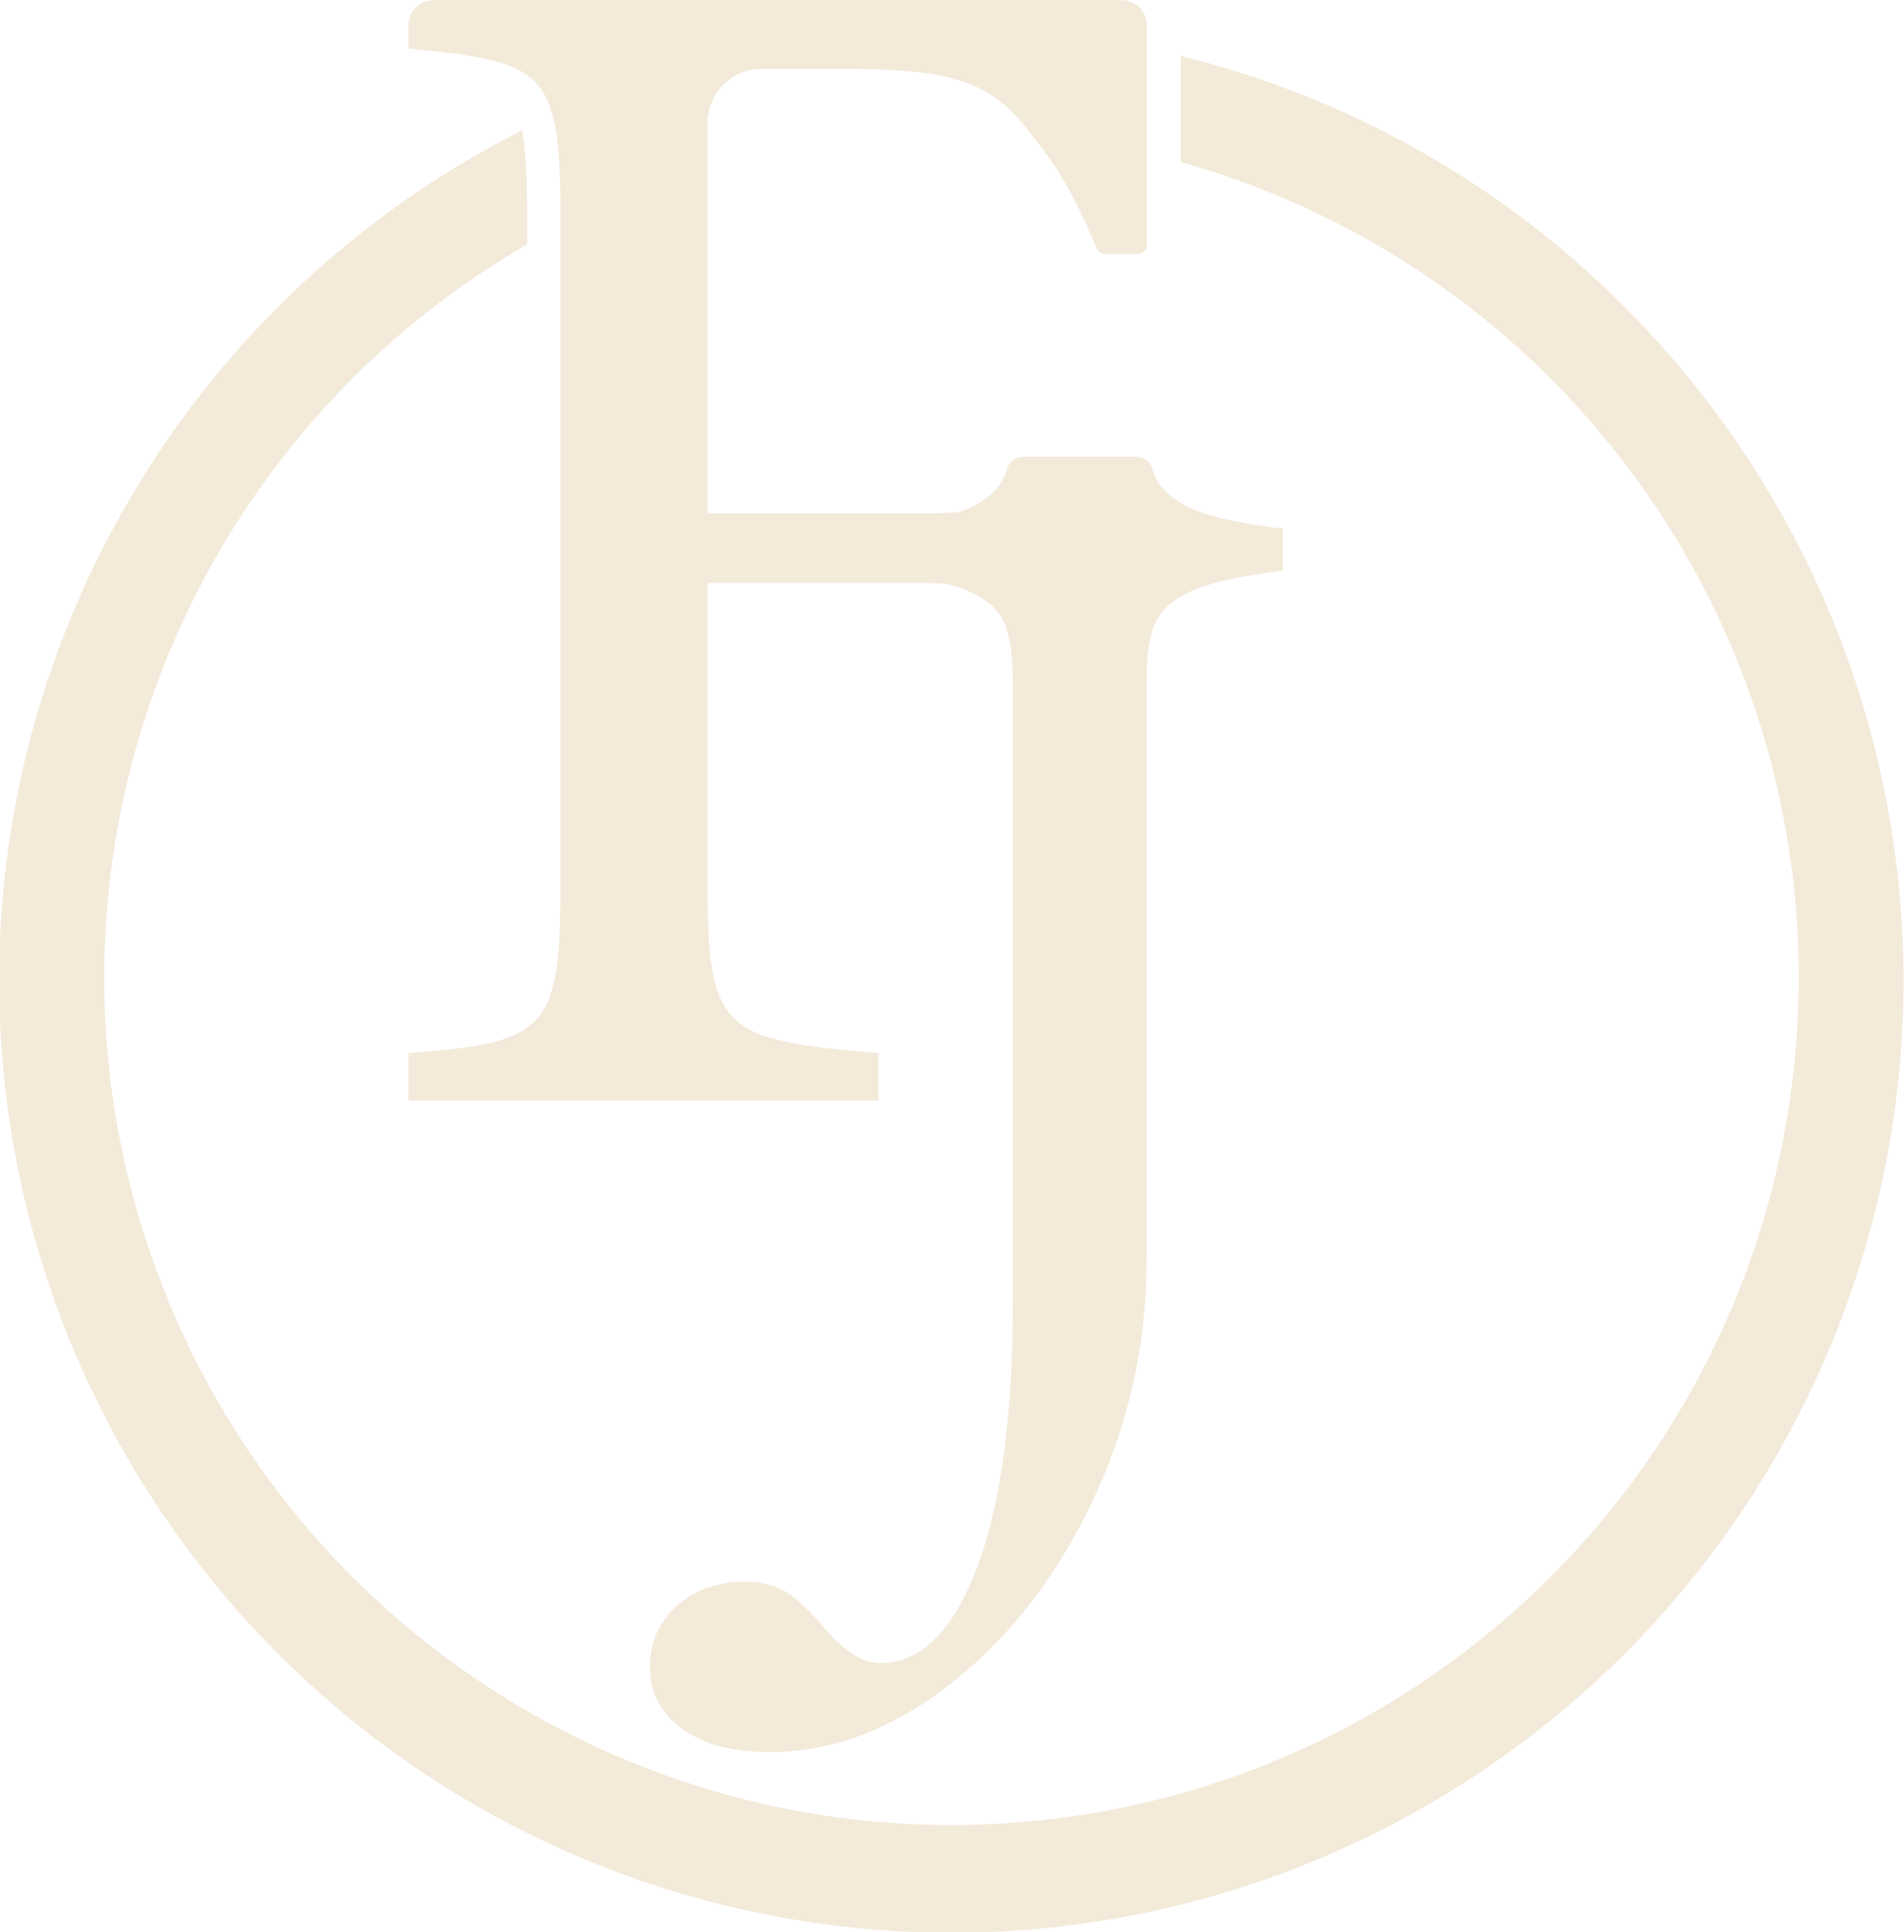
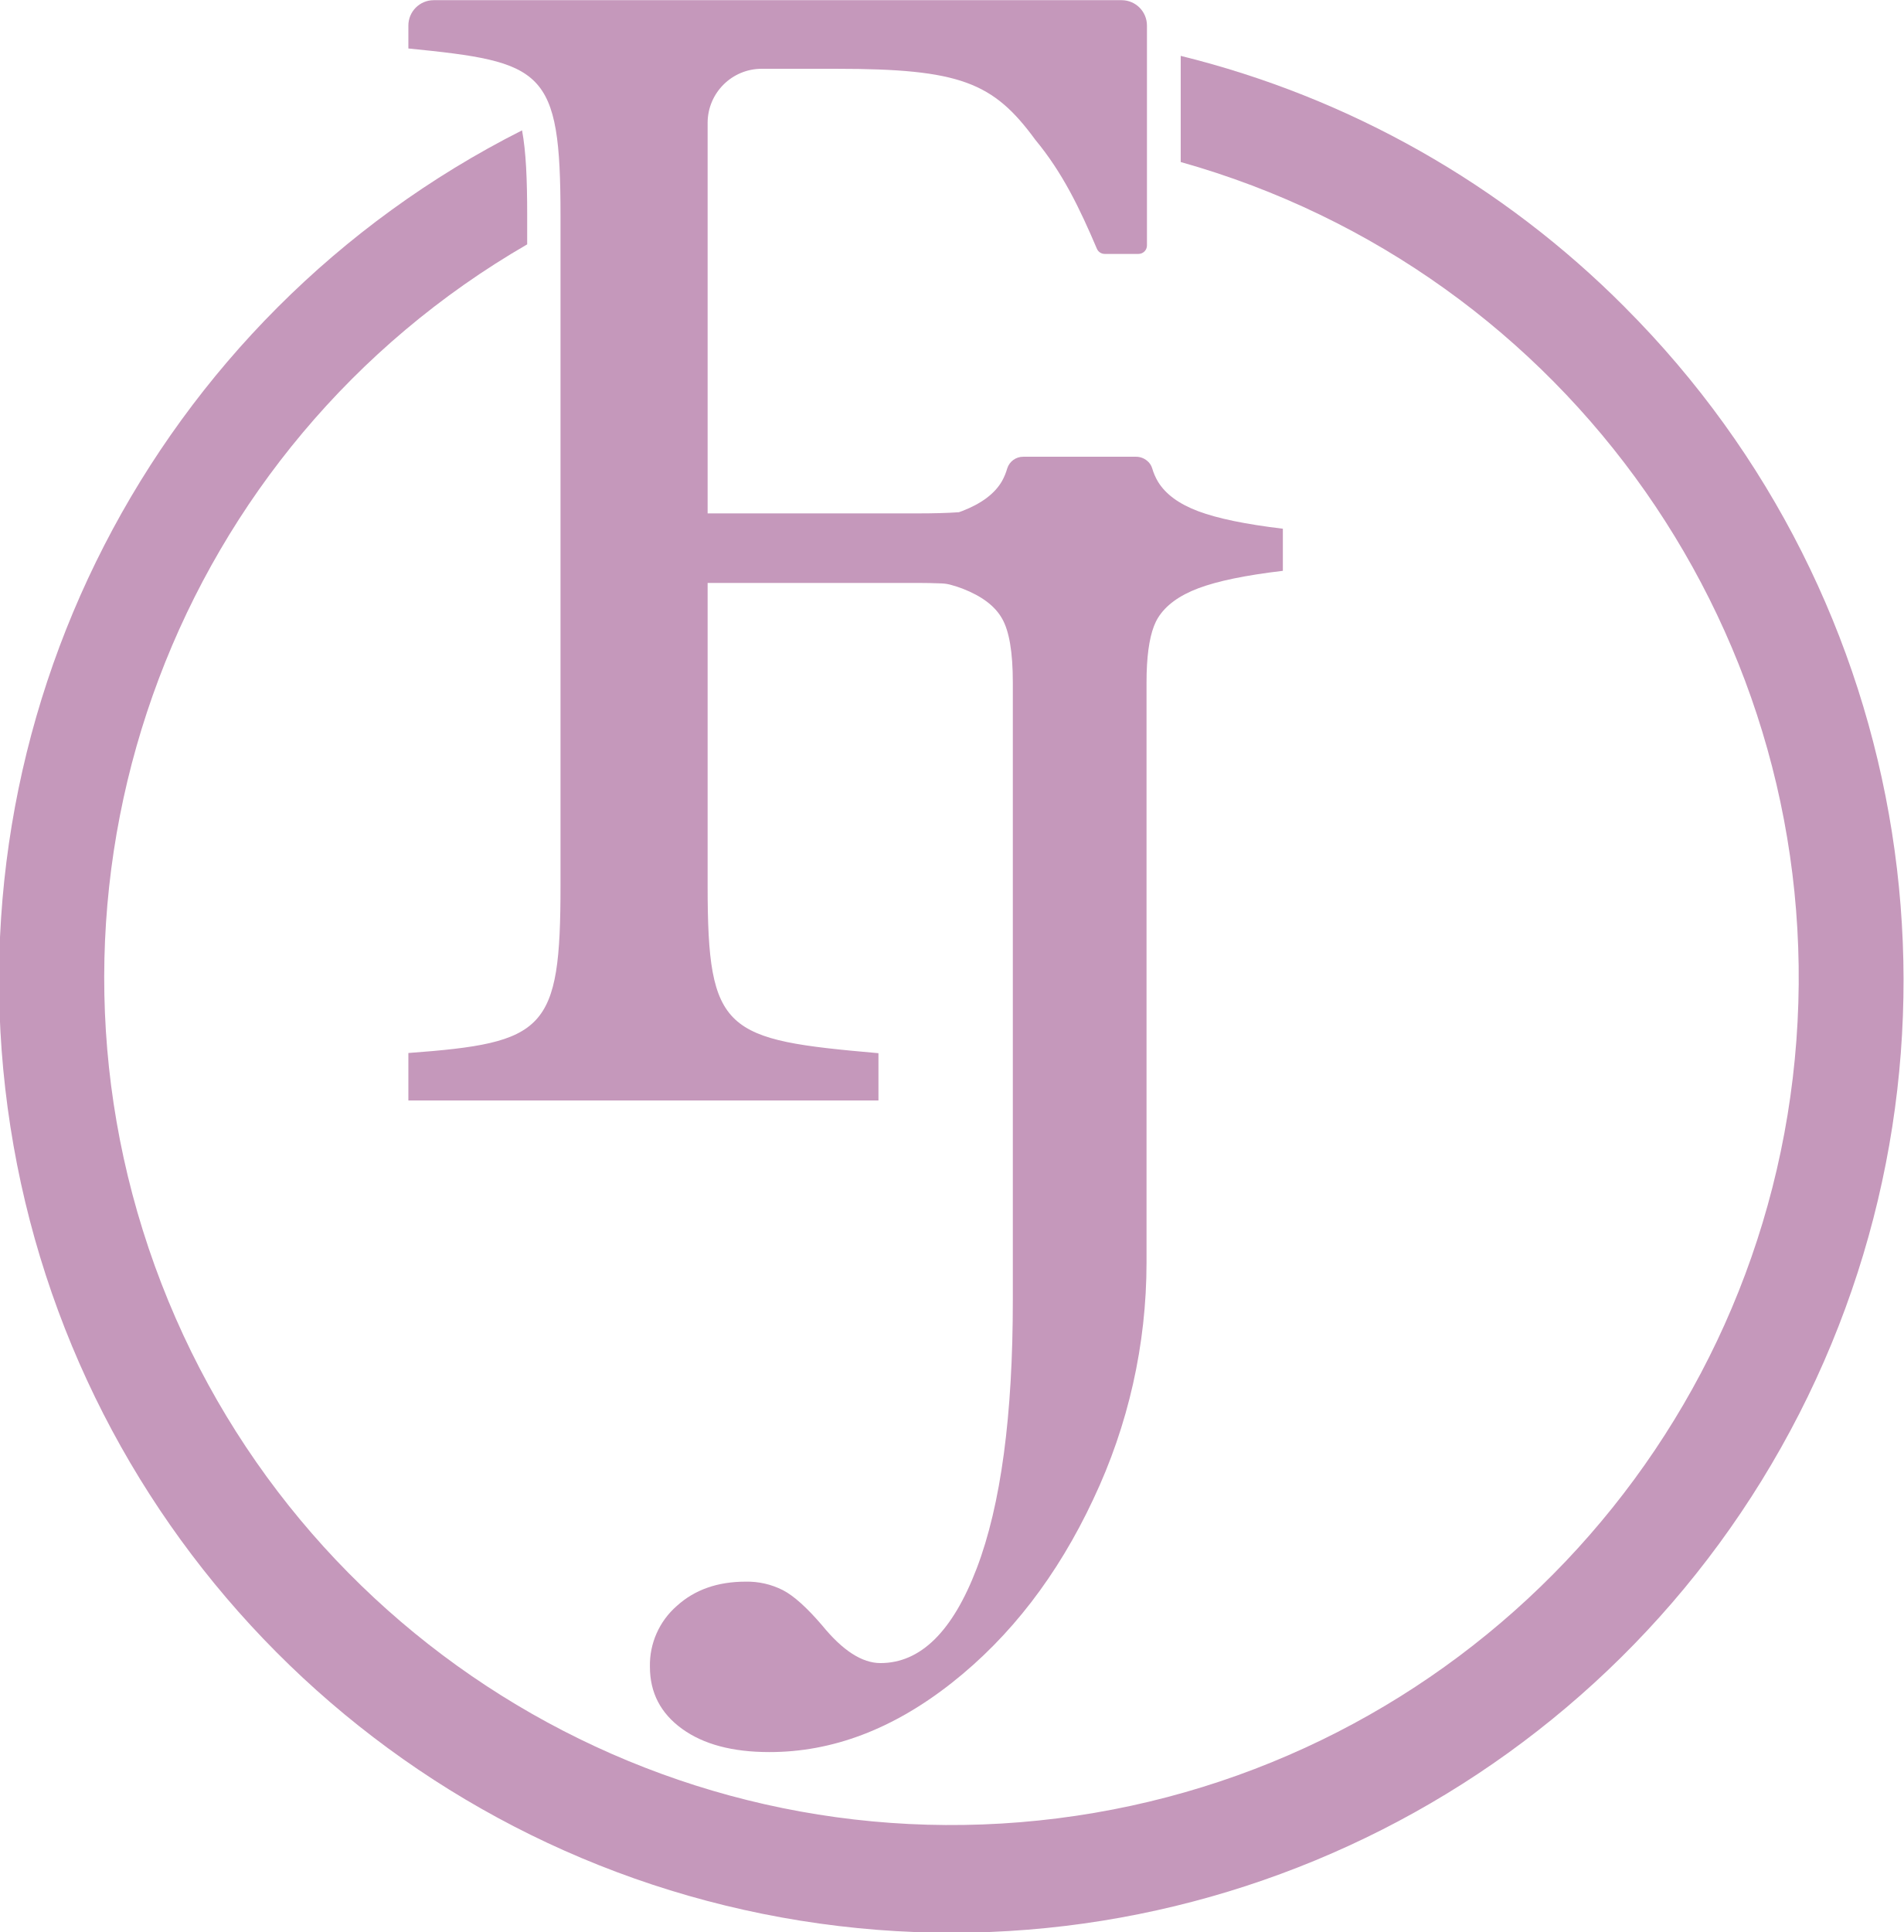
<svg xmlns="http://www.w3.org/2000/svg" viewBox="0 0 538 546">
  <defs>
-     <style>.f1ff5b18-a0bd-46b8-a239-258b2cb85506{fill:#f3eada;}</style>
+     <style>.f1ff5b18-a0bd-46b8-a239-258b2cb85506{fill:#c598bb;}</style>
  </defs>
  <g id="fe16d3a4-6ed5-44ec-b7f0-96ec5573bc36" data-name="Layer 1">
    <path class="f1ff5b18-a0bd-46b8-a239-258b2cb85506" d="M593.58,388.32q-15.75,1.86-23.88,4.93t-11.4,8.34c-1.72,2.77-2.75,7.19-3.11,13.19-.1,1.58-.14,3.28-.14,5.07v164A156.26,156.26,0,0,1,540,650.7Q524.87,683,500,702.6t-51.61,19.55q-15.55,0-24.62-6.57c-6.07-4.4-9.08-10.23-9.08-17.52a22.16,22.16,0,0,1,7.6-17.21c5.05-4.59,11.55-6.86,19.44-6.86a22.22,22.22,0,0,1,10.56,2.41q4.62,2.4,11.12,10Q472.06,697,479.85,697q17,0,27.22-26.8t10.19-75.89V419.85q0-12.8-3.06-18.07c-2-3.54-5.76-6.34-11.19-8.44-.95-.36-2-.71-3.07-1a11.15,11.15,0,0,0-2.81-.46c-2.12-.09-4.37-.14-6.81-.14H431v85.57c0,41.6,4.78,43.51,48.28,47.33V538H346.42V524.59c38.72-2.87,43-6.21,43-47.33V288c0-41.56-4.78-43.48-43-47.3v-6.48a7.17,7.17,0,0,1,7.17-7.17H548a7.17,7.17,0,0,1,7.17,7.17v62.15a2.39,2.39,0,0,1-2.39,2.39h-9.56a2.4,2.4,0,0,1-2.2-1.46c-4.87-11.44-9.7-21.5-17.4-30.79-11.88-16.25-21.25-20.07-56.25-20.07H446.34A15.29,15.29,0,0,0,431,261.68V372.09h59.28c4.42,0,8.32-.09,11.73-.33l1-.36c5.43-2.11,9.15-4.9,11.19-8.44a17,17,0,0,0,1.48-3.58,4.71,4.71,0,0,1,4.54-3.3h31.84a4.85,4.85,0,0,1,3.13,1.12,4.3,4.3,0,0,1,1.46,2.15,16.14,16.14,0,0,0,1.65,3.8q3.23,5.28,11.4,8.34t23.88,4.93" transform="translate(-231 -227)" />
    <line class="f1ff5b18-a0bd-46b8-a239-258b2cb85506" x1="324.55" y1="324.18" x2="324.55" y2="308.78" />
    <path class="f1ff5b18-a0bd-46b8-a239-258b2cb85506" d="M555.55,350.39" transform="translate(-231 -227)" />
    <line class="f1ff5b18-a0bd-46b8-a239-258b2cb85506" x1="324.55" y1="192.71" x2="311.02" y2="192.71" />
  </g>
  <g id="f9df6c35-ebe9-4131-a938-e76a16b23a8c" data-name="Layer 2">
    <path class="f1ff5b18-a0bd-46b8-a239-258b2cb85506" d="M690.21,313.79a267.21,267.21,0,0,0-125.5-71v30A239.45,239.45,0,1,1,380,296.06v-8.13c0-10.22-.32-18.05-1.45-24.09a269.13,269.13,0,1,0,311.7,50Z" transform="translate(-231 -227)" />
  </g>
</svg>
